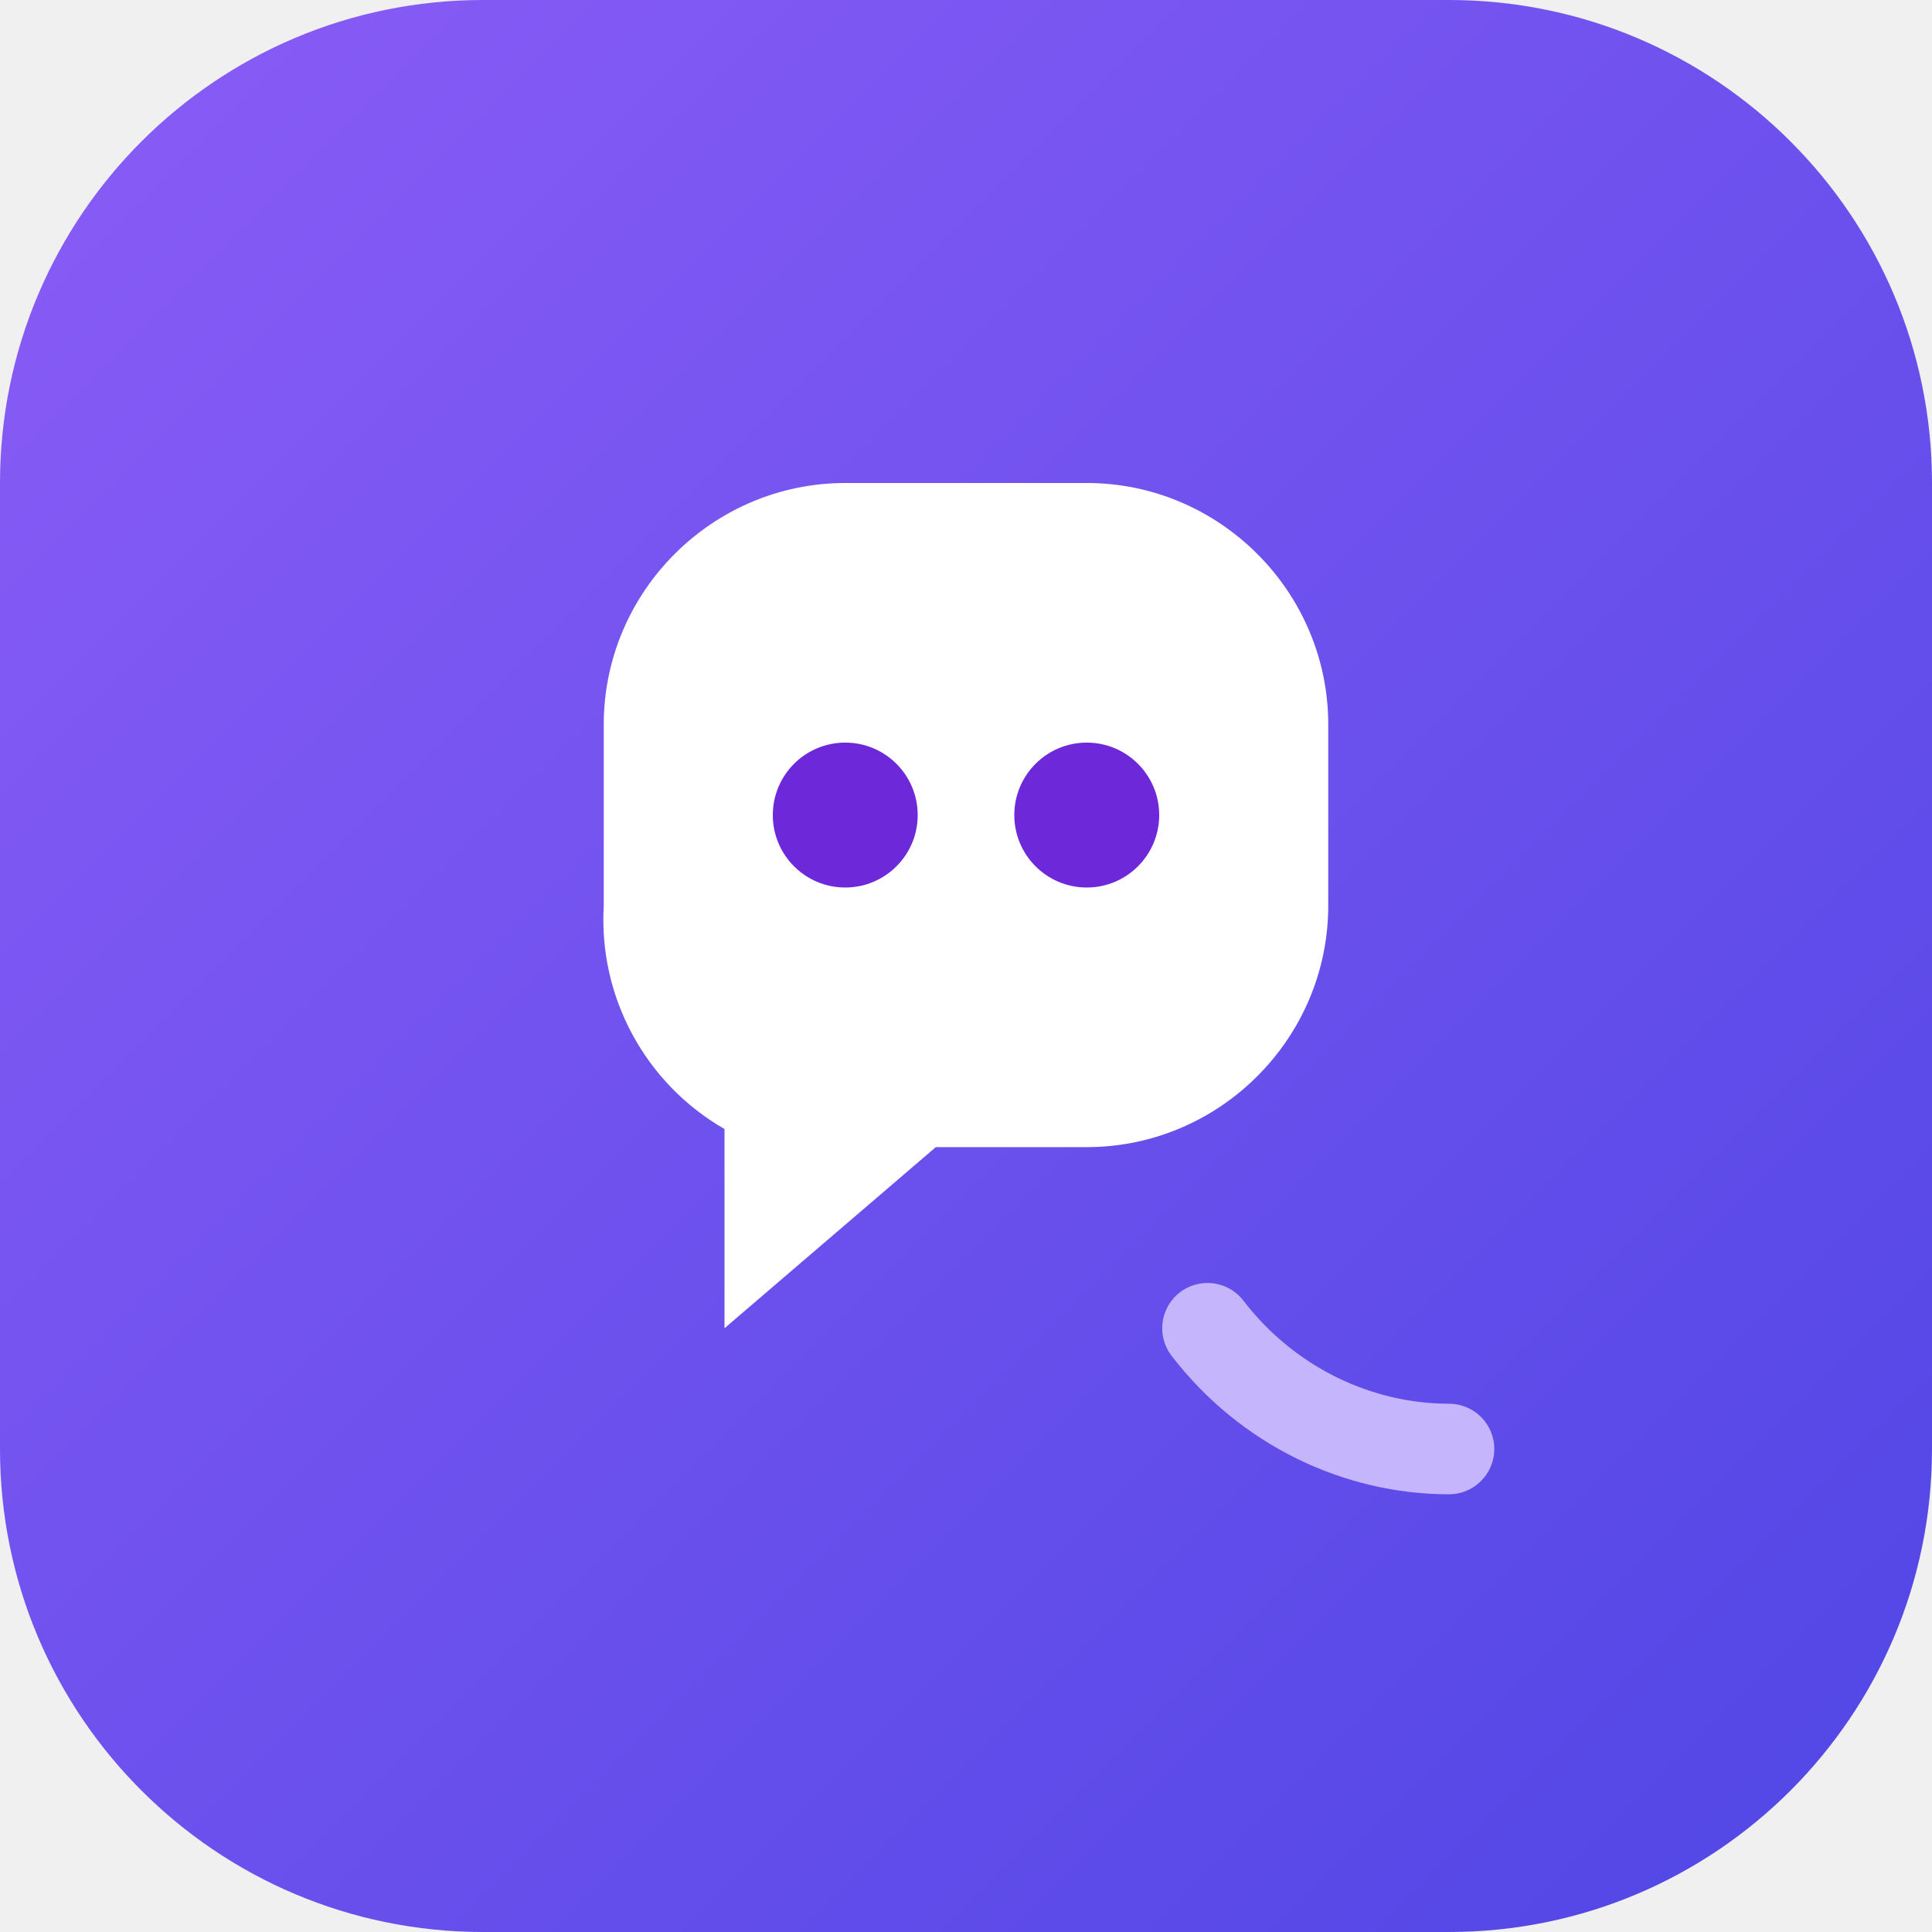
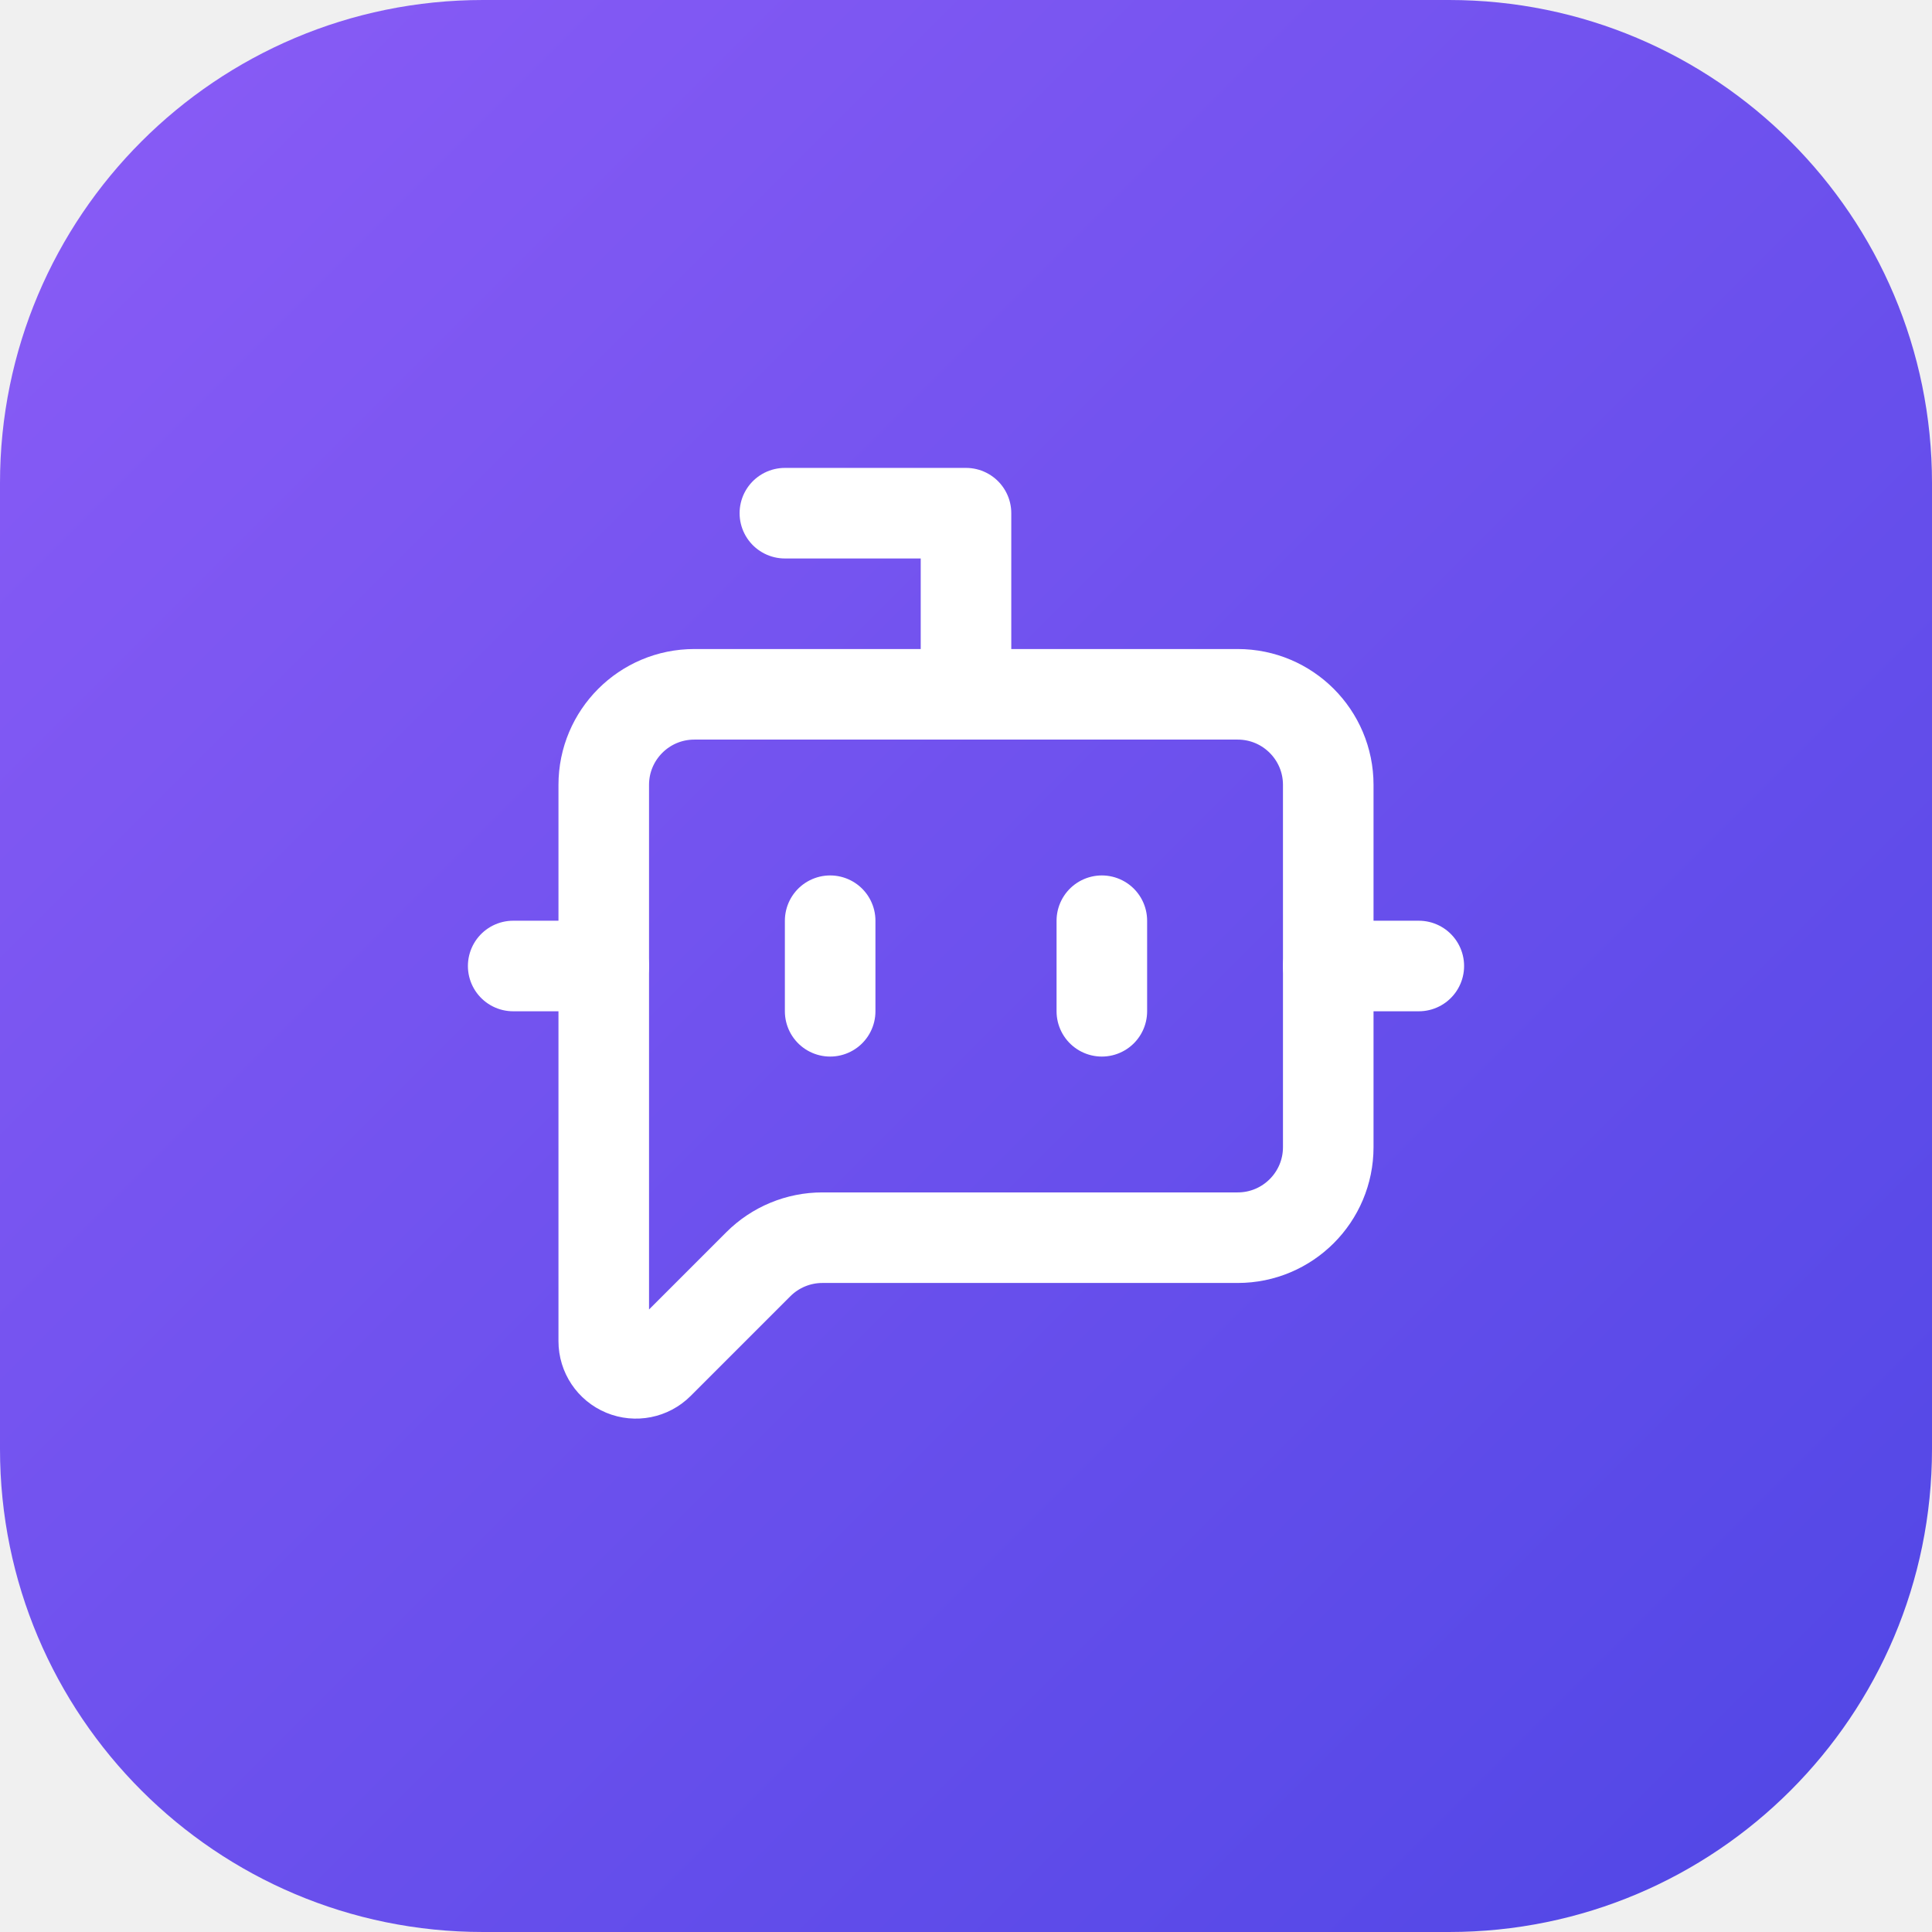
<svg xmlns="http://www.w3.org/2000/svg" viewBox="0 0 64 64">
  <defs>
    <linearGradient id="g" x1="0" y1="0" x2="1" y2="1">
      <stop offset="0" stop-color="#8b5cf6" />
      <stop offset="1" stop-color="#4f46e5" />
    </linearGradient>
  </defs>
  <rect width="64" height="64" rx="16" fill="url(#g)" />
-   <path d="M20 24c0-4.4 3.6-8 8-8h8c4.4 0 8 3.6 8 8v6c0 4.4-3.6 8-8 8h-5l-7 6v-6.6A8 8 0 0 1 20 30z" fill="#fff" />
-   <circle cx="28" cy="27" r="2.4" fill="#6d28d9" />
-   <circle cx="36" cy="27" r="2.4" fill="#6d28d9" />
-   <path d="M40 44c2 2.6 5 4 8 4" stroke="#c4b5fd" stroke-width="3" stroke-linecap="round" fill="none" />
+   <g transform="translate(14 14) scale(1.5)" fill="none" stroke="#fff" stroke-width="2" stroke-linecap="round" stroke-linejoin="round">
+     <path d="M12 6V2H8" />
+     <path d="M15 11v2" />
+     <path d="M2 12h2" />
+     <path d="M20 12h2" />
+     <path d="M20 16a2 2 0 0 1-2 2H8.828a2 2 0 0 0-1.414.586l-2.202 2.202A.71.71 0 0 1 4 20.286V8a2 2 0 0 1 2-2h12a2 2 0 0 1 2 2z" />
+     <path d="M9 11v2" />
+   </g>
</svg>
